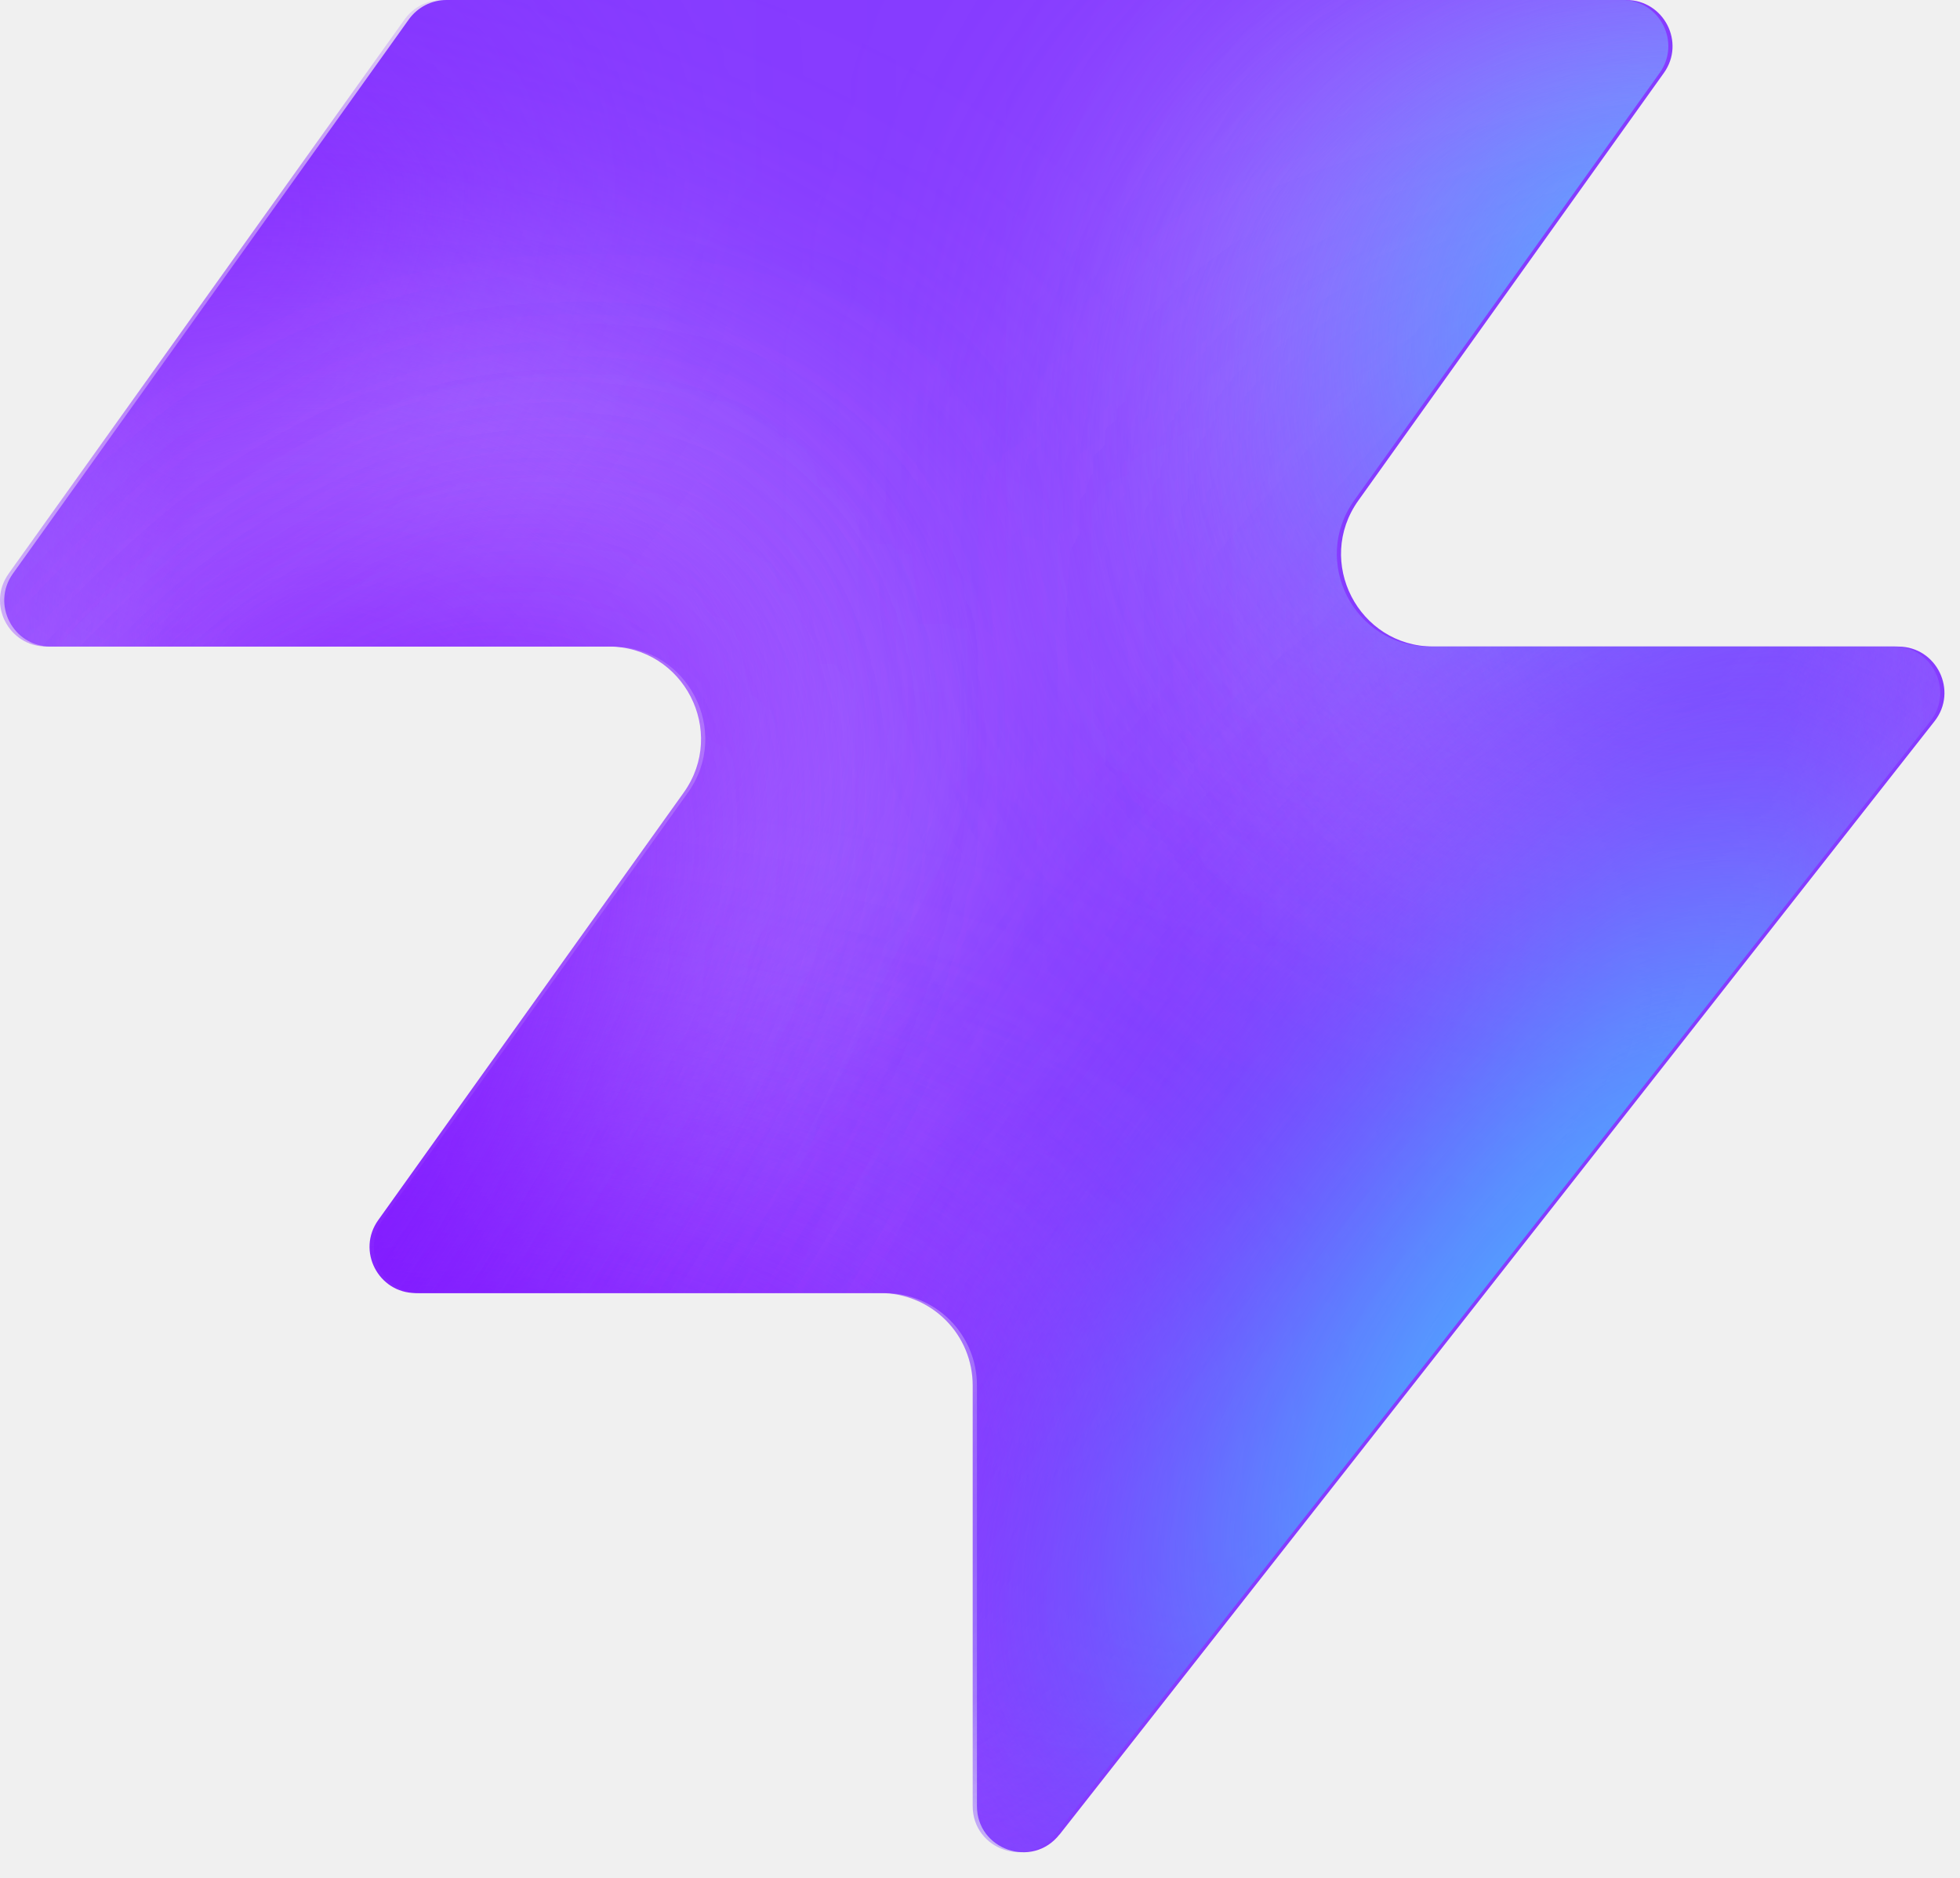
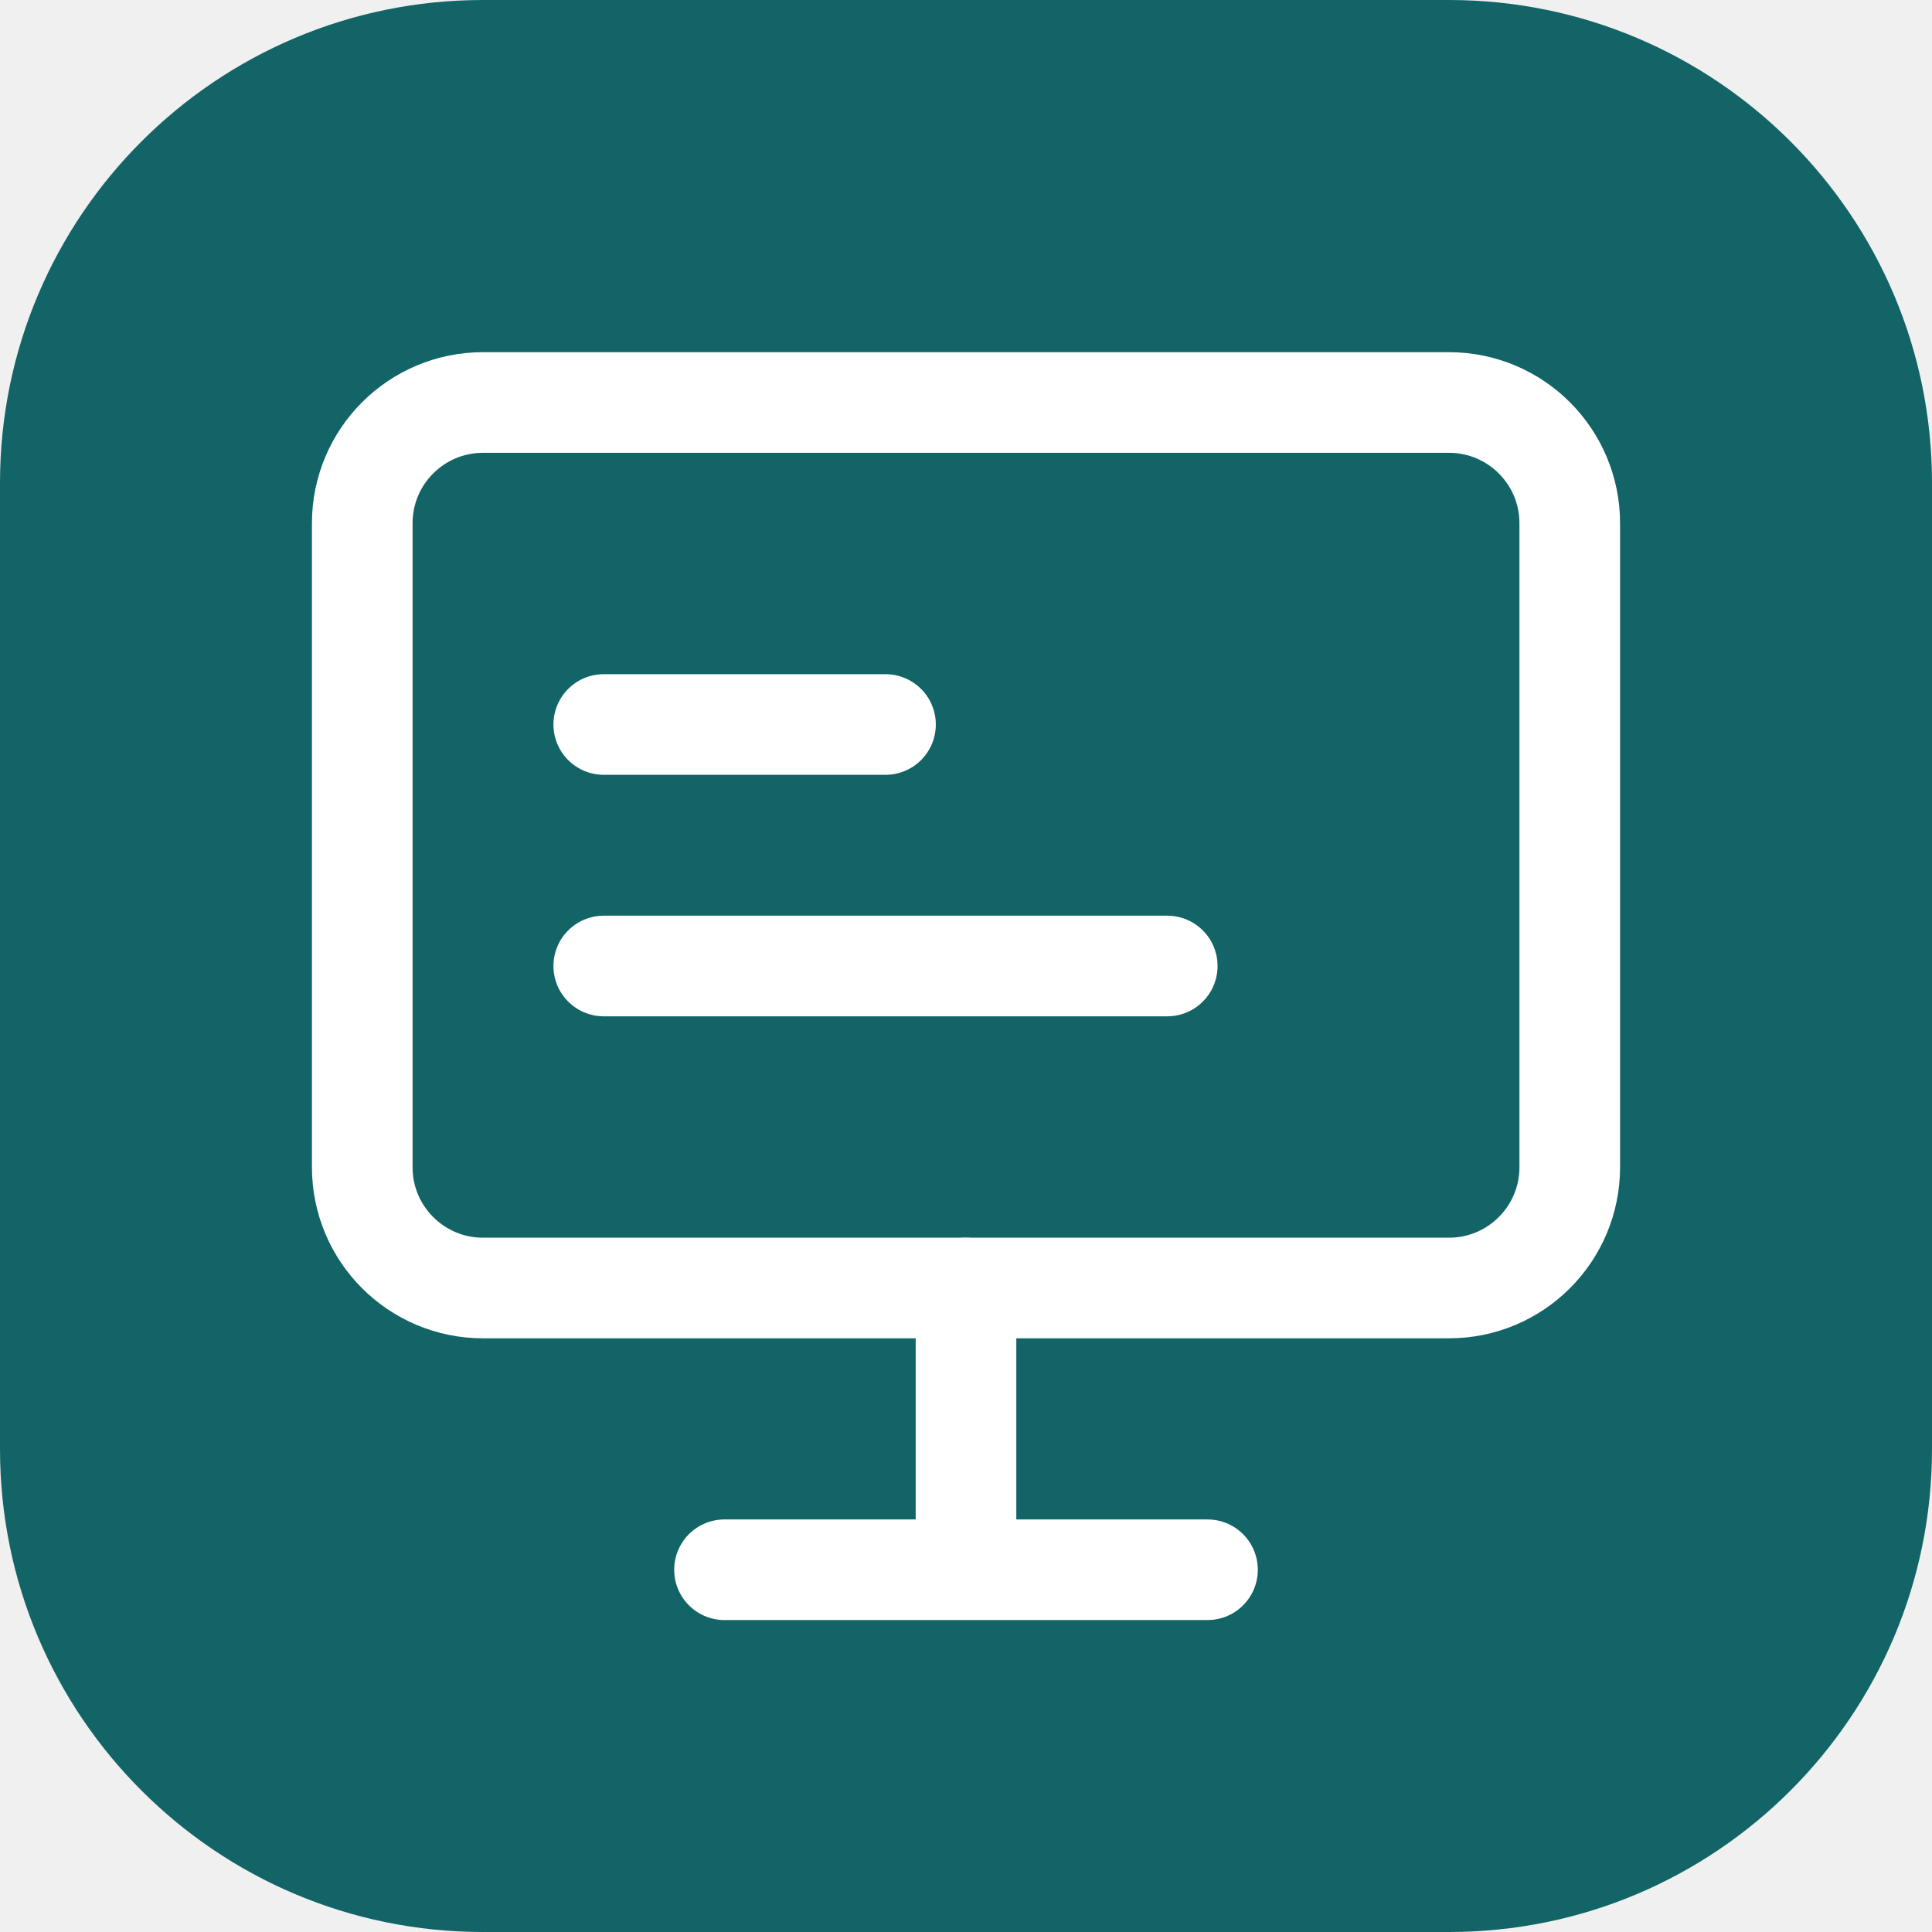
- <svg xmlns="http://www.w3.org/2000/svg" width="48" height="46" fill="none" viewBox="0 0 48 46">
-   <path fill="#863bff" d="M25.946 44.938c-.664.845-2.021.375-2.021-.698V33.937a2.26 2.26 0 0 0-2.262-2.262H10.287c-.92 0-1.456-1.04-.92-1.788l7.48-10.471c1.07-1.497 0-3.578-1.842-3.578H1.237c-.92 0-1.456-1.04-.92-1.788L10.013.474c.214-.297.556-.474.92-.474h28.894c.92 0 1.456 1.04.92 1.788l-7.48 10.471c-1.07 1.498 0 3.579 1.842 3.579h11.377c.943 0 1.473 1.088.89 1.83L25.947 44.94z" style="fill:#863bff;fill:color(display-p3 .525 .23 1);fill-opacity:1" />
-   <mask id="a" width="48" height="46" x="0" y="0" maskUnits="userSpaceOnUse" style="mask-type:alpha">
-     <path fill="#000" d="M25.842 44.938c-.664.844-2.021.375-2.021-.698V33.937a2.26 2.26 0 0 0-2.262-2.262H10.183c-.92 0-1.456-1.04-.92-1.788l7.48-10.471c1.07-1.498 0-3.579-1.842-3.579H1.133c-.92 0-1.456-1.04-.92-1.787L9.91.473c.214-.297.556-.474.92-.474h28.894c.92 0 1.456 1.04.92 1.788l-7.48 10.471c-1.07 1.498 0 3.578 1.842 3.578h11.377c.943 0 1.473 1.088.89 1.832L25.843 44.94z" style="fill:#000;fill-opacity:1" />
-   </mask>
-   <g mask="url(#a)">
-     <g filter="url(#b)">
-       <ellipse cx="5.508" cy="14.704" fill="#ede6ff" rx="5.508" ry="14.704" style="fill:#ede6ff;fill:color(display-p3 .927 .903 1);fill-opacity:1" transform="matrix(.00324 1 1 -.00324 -4.47 31.516)" />
-     </g>
-     <g filter="url(#c)">
-       <ellipse cx="10.399" cy="29.851" fill="#ede6ff" rx="10.399" ry="29.851" style="fill:#ede6ff;fill:color(display-p3 .927 .903 1);fill-opacity:1" transform="matrix(.00324 1 1 -.00324 -39.328 7.883)" />
-     </g>
-     <g filter="url(#d)">
-       <ellipse cx="5.508" cy="30.487" fill="#7e14ff" rx="5.508" ry="30.487" style="fill:#7e14ff;fill:color(display-p3 .492 .077 1);fill-opacity:1" transform="rotate(89.814 -25.913 -14.639)scale(1 -1)" />
-     </g>
-     <g filter="url(#e)">
-       <ellipse cx="5.508" cy="30.599" fill="#7e14ff" rx="5.508" ry="30.599" style="fill:#7e14ff;fill:color(display-p3 .492 .077 1);fill-opacity:1" transform="rotate(89.814 -32.644 -3.334)scale(1 -1)" />
-     </g>
-     <g filter="url(#f)">
-       <ellipse cx="5.508" cy="30.599" fill="#7e14ff" rx="5.508" ry="30.599" style="fill:#7e14ff;fill:color(display-p3 .492 .077 1);fill-opacity:1" transform="matrix(.00324 1 1 -.00324 -34.34 30.47)" />
-     </g>
-     <g filter="url(#g)">
-       <ellipse cx="14.072" cy="22.078" fill="#ede6ff" rx="14.072" ry="22.078" style="fill:#ede6ff;fill:color(display-p3 .927 .903 1);fill-opacity:1" transform="rotate(93.35 24.506 48.493)scale(-1 1)" />
-     </g>
-     <g filter="url(#h)">
-       <ellipse cx="3.47" cy="21.501" fill="#7e14ff" rx="3.47" ry="21.501" style="fill:#7e14ff;fill:color(display-p3 .492 .077 1);fill-opacity:1" transform="rotate(89.009 28.708 47.59)scale(-1 1)" />
-     </g>
-     <g filter="url(#i)">
-       <ellipse cx="3.47" cy="21.501" fill="#7e14ff" rx="3.47" ry="21.501" style="fill:#7e14ff;fill:color(display-p3 .492 .077 1);fill-opacity:1" transform="rotate(89.009 28.708 47.59)scale(-1 1)" />
-     </g>
-     <g filter="url(#j)">
-       <ellipse cx=".387" cy="8.972" fill="#7e14ff" rx="4.407" ry="29.108" style="fill:#7e14ff;fill:color(display-p3 .492 .077 1);fill-opacity:1" transform="rotate(39.51 .387 8.972)" />
-     </g>
-     <g filter="url(#k)">
-       <ellipse cx="47.523" cy="-6.092" fill="#7e14ff" rx="4.407" ry="29.108" style="fill:#7e14ff;fill:color(display-p3 .492 .077 1);fill-opacity:1" transform="rotate(37.892 47.523 -6.092)" />
-     </g>
-     <g filter="url(#l)">
-       <ellipse cx="41.412" cy="6.333" fill="#47bfff" rx="5.971" ry="9.665" style="fill:#47bfff;fill:color(display-p3 .28 .748 1);fill-opacity:1" transform="rotate(37.892 41.412 6.333)" />
-     </g>
-     <g filter="url(#m)">
-       <ellipse cx="-1.879" cy="38.332" fill="#7e14ff" rx="4.407" ry="29.108" style="fill:#7e14ff;fill:color(display-p3 .492 .077 1);fill-opacity:1" transform="rotate(37.892 -1.88 38.332)" />
-     </g>
-     <g filter="url(#n)">
-       <ellipse cx="-1.879" cy="38.332" fill="#7e14ff" rx="4.407" ry="29.108" style="fill:#7e14ff;fill:color(display-p3 .492 .077 1);fill-opacity:1" transform="rotate(37.892 -1.88 38.332)" />
-     </g>
-     <g filter="url(#o)">
-       <ellipse cx="35.651" cy="29.907" fill="#7e14ff" rx="4.407" ry="29.108" style="fill:#7e14ff;fill:color(display-p3 .492 .077 1);fill-opacity:1" transform="rotate(37.892 35.651 29.907)" />
-     </g>
-     <g filter="url(#p)">
-       <ellipse cx="38.418" cy="32.4" fill="#47bfff" rx="5.971" ry="15.297" style="fill:#47bfff;fill:color(display-p3 .28 .748 1);fill-opacity:1" transform="rotate(37.892 38.418 32.4)" />
-     </g>
+ <svg xmlns="http://www.w3.org/2000/svg" viewBox="0 0 48 48" fill="none">
+   <rect width="48" height="48" rx="12" fill="#126467" />
+   <g stroke="#fff" stroke-width="2.5" stroke-linecap="round">
+     <rect x="9" y="10" width="30" height="22" rx="3" />
+     <path d="M18 39h12M24 32v7M15 18h7M15 24h14" />
  </g>
-   <defs>
-     <filter id="b" width="60.045" height="41.654" x="-19.77" y="16.149" color-interpolation-filters="sRGB" filterUnits="userSpaceOnUse">
-       <feFlood flood-opacity="0" result="BackgroundImageFix" />
-       <feBlend in="SourceGraphic" in2="BackgroundImageFix" result="shape" />
-       <feGaussianBlur result="effect1_foregroundBlur_2002_17158" stdDeviation="7.659" />
-     </filter>
-     <filter id="c" width="90.34" height="51.437" x="-54.613" y="-7.533" color-interpolation-filters="sRGB" filterUnits="userSpaceOnUse">
-       <feFlood flood-opacity="0" result="BackgroundImageFix" />
-       <feBlend in="SourceGraphic" in2="BackgroundImageFix" result="shape" />
-       <feGaussianBlur result="effect1_foregroundBlur_2002_17158" stdDeviation="7.659" />
-     </filter>
-     <filter id="d" width="79.355" height="29.4" x="-49.64" y="2.03" color-interpolation-filters="sRGB" filterUnits="userSpaceOnUse">
-       <feFlood flood-opacity="0" result="BackgroundImageFix" />
-       <feBlend in="SourceGraphic" in2="BackgroundImageFix" result="shape" />
-       <feGaussianBlur result="effect1_foregroundBlur_2002_17158" stdDeviation="4.596" />
-     </filter>
-     <filter id="e" width="79.579" height="29.4" x="-45.045" y="20.029" color-interpolation-filters="sRGB" filterUnits="userSpaceOnUse">
-       <feFlood flood-opacity="0" result="BackgroundImageFix" />
-       <feBlend in="SourceGraphic" in2="BackgroundImageFix" result="shape" />
-       <feGaussianBlur result="effect1_foregroundBlur_2002_17158" stdDeviation="4.596" />
-     </filter>
-     <filter id="f" width="79.579" height="29.4" x="-43.513" y="21.178" color-interpolation-filters="sRGB" filterUnits="userSpaceOnUse">
-       <feFlood flood-opacity="0" result="BackgroundImageFix" />
-       <feBlend in="SourceGraphic" in2="BackgroundImageFix" result="shape" />
-       <feGaussianBlur result="effect1_foregroundBlur_2002_17158" stdDeviation="4.596" />
-     </filter>
-     <filter id="g" width="74.749" height="58.852" x="15.756" y="-17.901" color-interpolation-filters="sRGB" filterUnits="userSpaceOnUse">
-       <feFlood flood-opacity="0" result="BackgroundImageFix" />
-       <feBlend in="SourceGraphic" in2="BackgroundImageFix" result="shape" />
-       <feGaussianBlur result="effect1_foregroundBlur_2002_17158" stdDeviation="7.659" />
-     </filter>
-     <filter id="h" width="61.377" height="25.362" x="23.548" y="2.284" color-interpolation-filters="sRGB" filterUnits="userSpaceOnUse">
-       <feFlood flood-opacity="0" result="BackgroundImageFix" />
-       <feBlend in="SourceGraphic" in2="BackgroundImageFix" result="shape" />
-       <feGaussianBlur result="effect1_foregroundBlur_2002_17158" stdDeviation="4.596" />
-     </filter>
-     <filter id="i" width="61.377" height="25.362" x="23.548" y="2.284" color-interpolation-filters="sRGB" filterUnits="userSpaceOnUse">
-       <feFlood flood-opacity="0" result="BackgroundImageFix" />
-       <feBlend in="SourceGraphic" in2="BackgroundImageFix" result="shape" />
-       <feGaussianBlur result="effect1_foregroundBlur_2002_17158" stdDeviation="4.596" />
-     </filter>
-     <filter id="j" width="56.045" height="63.649" x="-27.636" y="-22.853" color-interpolation-filters="sRGB" filterUnits="userSpaceOnUse">
-       <feFlood flood-opacity="0" result="BackgroundImageFix" />
-       <feBlend in="SourceGraphic" in2="BackgroundImageFix" result="shape" />
-       <feGaussianBlur result="effect1_foregroundBlur_2002_17158" stdDeviation="4.596" />
-     </filter>
-     <filter id="k" width="54.814" height="64.646" x="20.116" y="-38.415" color-interpolation-filters="sRGB" filterUnits="userSpaceOnUse">
-       <feFlood flood-opacity="0" result="BackgroundImageFix" />
-       <feBlend in="SourceGraphic" in2="BackgroundImageFix" result="shape" />
-       <feGaussianBlur result="effect1_foregroundBlur_2002_17158" stdDeviation="4.596" />
-     </filter>
-     <filter id="l" width="33.541" height="35.313" x="24.641" y="-11.323" color-interpolation-filters="sRGB" filterUnits="userSpaceOnUse">
-       <feFlood flood-opacity="0" result="BackgroundImageFix" />
-       <feBlend in="SourceGraphic" in2="BackgroundImageFix" result="shape" />
-       <feGaussianBlur result="effect1_foregroundBlur_2002_17158" stdDeviation="4.596" />
-     </filter>
-     <filter id="m" width="54.814" height="64.646" x="-29.286" y="6.009" color-interpolation-filters="sRGB" filterUnits="userSpaceOnUse">
-       <feFlood flood-opacity="0" result="BackgroundImageFix" />
-       <feBlend in="SourceGraphic" in2="BackgroundImageFix" result="shape" />
-       <feGaussianBlur result="effect1_foregroundBlur_2002_17158" stdDeviation="4.596" />
-     </filter>
-     <filter id="n" width="54.814" height="64.646" x="-29.286" y="6.009" color-interpolation-filters="sRGB" filterUnits="userSpaceOnUse">
-       <feFlood flood-opacity="0" result="BackgroundImageFix" />
-       <feBlend in="SourceGraphic" in2="BackgroundImageFix" result="shape" />
-       <feGaussianBlur result="effect1_foregroundBlur_2002_17158" stdDeviation="4.596" />
-     </filter>
-     <filter id="o" width="54.814" height="64.646" x="8.244" y="-2.416" color-interpolation-filters="sRGB" filterUnits="userSpaceOnUse">
-       <feFlood flood-opacity="0" result="BackgroundImageFix" />
-       <feBlend in="SourceGraphic" in2="BackgroundImageFix" result="shape" />
-       <feGaussianBlur result="effect1_foregroundBlur_2002_17158" stdDeviation="4.596" />
-     </filter>
-     <filter id="p" width="39.409" height="43.623" x="18.713" y="10.588" color-interpolation-filters="sRGB" filterUnits="userSpaceOnUse">
-       <feFlood flood-opacity="0" result="BackgroundImageFix" />
-       <feBlend in="SourceGraphic" in2="BackgroundImageFix" result="shape" />
-       <feGaussianBlur result="effect1_foregroundBlur_2002_17158" stdDeviation="4.596" />
-     </filter>
-   </defs>
</svg>
